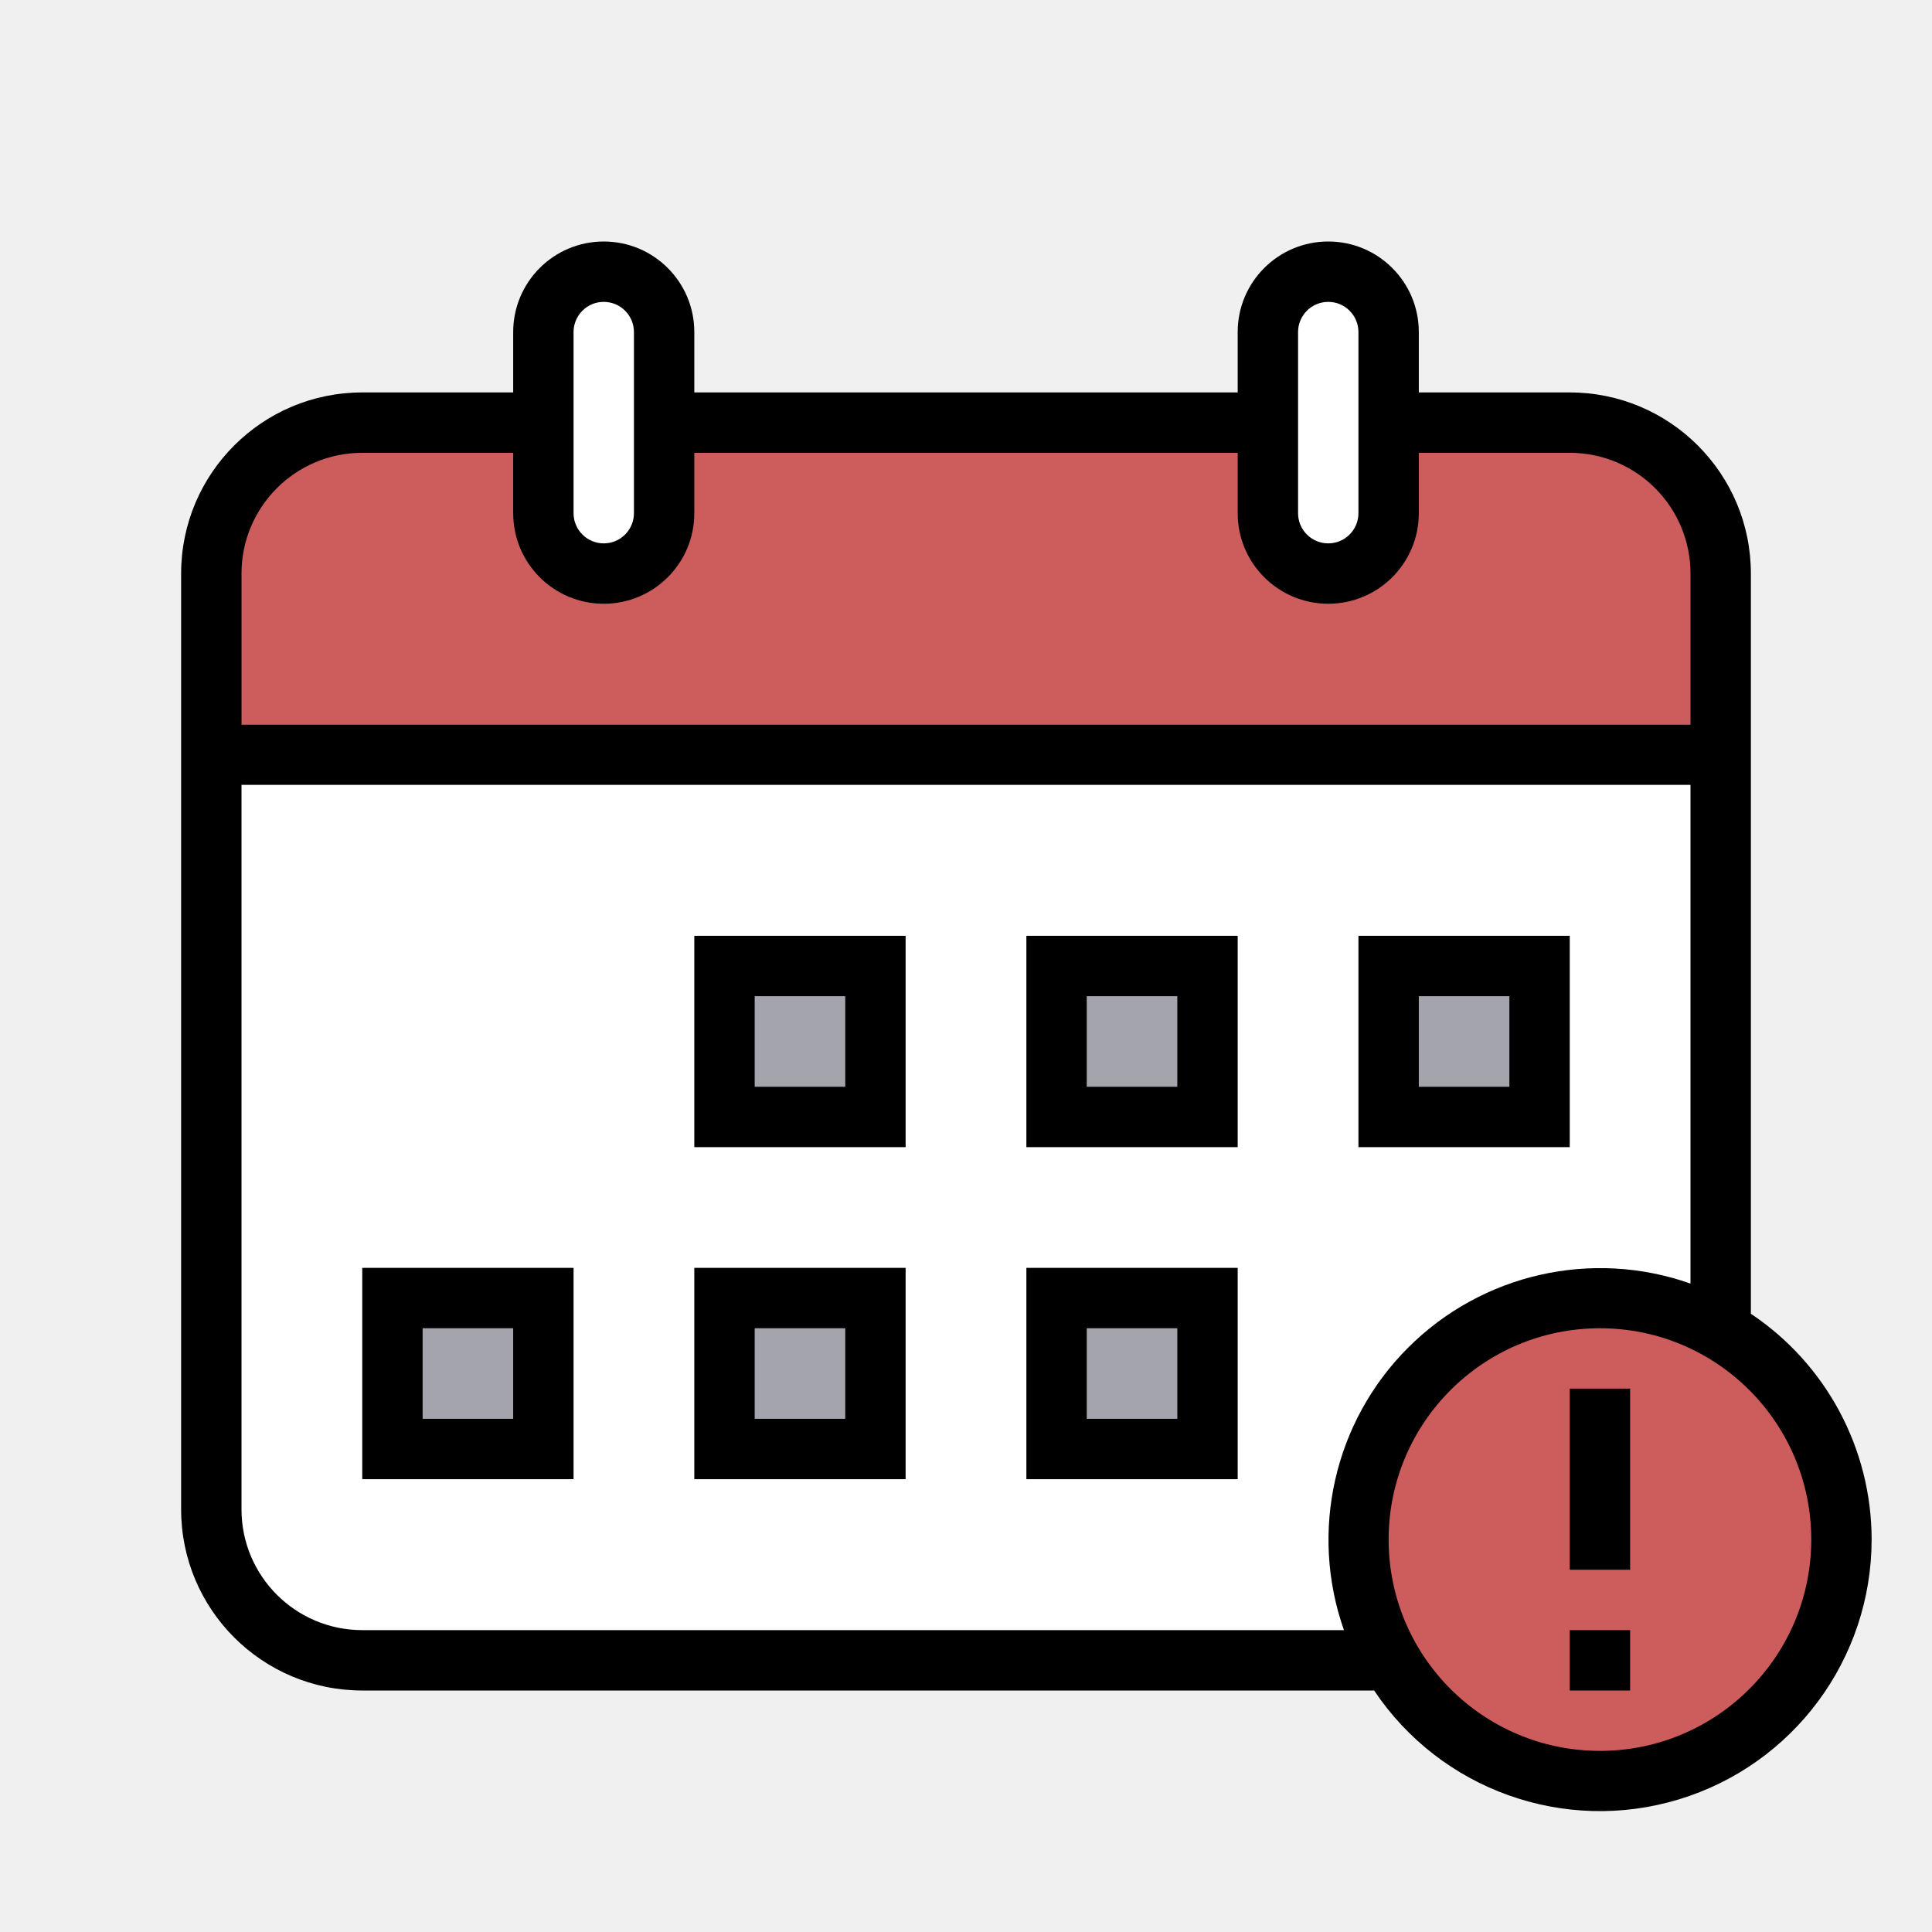
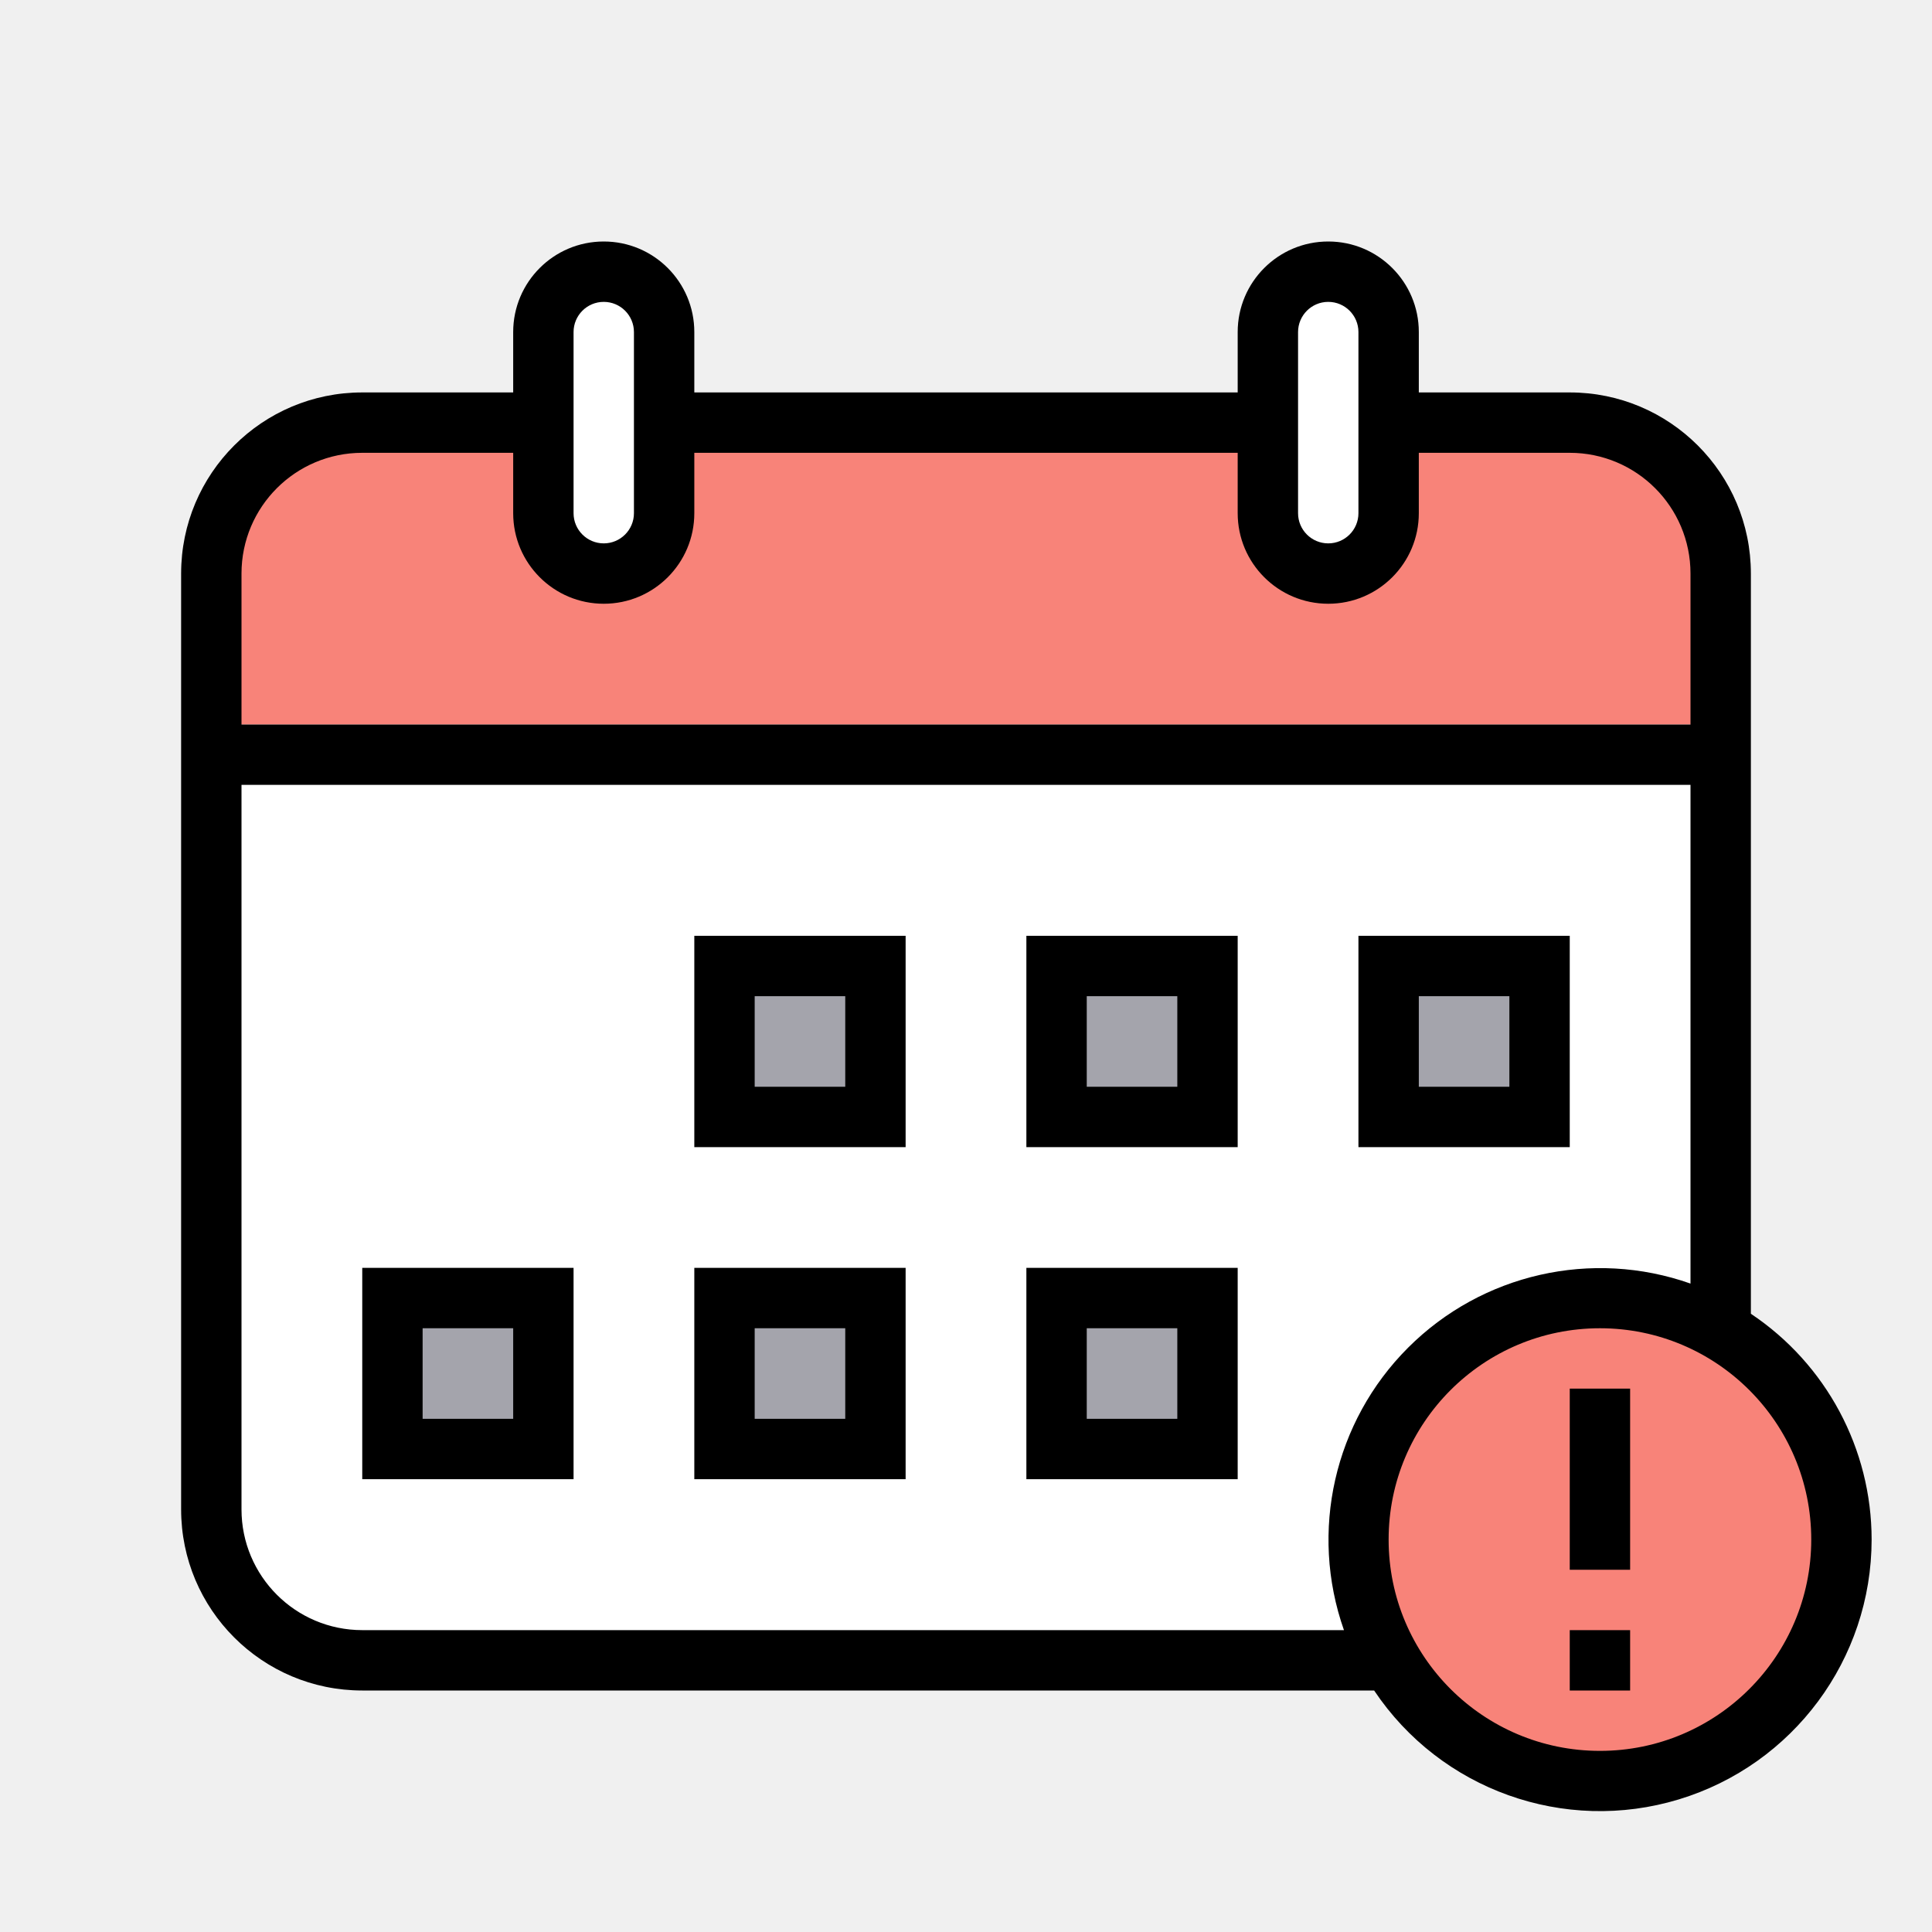
<svg xmlns="http://www.w3.org/2000/svg" viewBox="0 0 64 64">
  <defs>
-     <style>.cls-1{fill:#fff;}.cls-2{fill:#CD5C5C;}.cls-3{fill:#a4a4ac;}</style>
+     <style>.cls-1{fill:#fff;}.cls-2{fill:#f88379;}.cls-3{fill:#a4a4ac;}</style>
  </defs>
  <g data-name="filled outline" id="filled_outline">
    <rect class="cls-1" height="50" rx="5" transform="translate(66.5 2.5) rotate(90)" width="41" x="11.5" y="9.5" />
    <path class="cls-2" d="M7,24V19a5,5,0,0,1,5-5H52a5,5,0,0,1,5,5v5Z" />
    <path class="cls-1" d="M20,19a2,2,0,0,1-2-2V11a2,2,0,0,1,4,0v6A2,2,0,0,1,20,19Z" />
    <path class="cls-1" d="M44,19a2,2,0,0,1-2-2V11a2,2,0,0,1,4,0v6A2,2,0,0,1,44,19Z" />
    <rect class="cls-3" height="5" transform="translate(61 8) rotate(90)" width="5" x="24" y="32" />
    <rect class="cls-3" height="5" transform="translate(72 -3) rotate(90)" width="5" x="35" y="32" />
    <rect class="cls-3" height="5" transform="translate(83 -14) rotate(90)" width="5" x="46" y="32" />
    <rect class="cls-3" height="5" transform="translate(83 8) rotate(90)" width="5" x="35" y="43" />
    <rect class="cls-3" height="5" transform="translate(61 30) rotate(90)" width="5" x="13" y="43" />
    <rect class="cls-3" height="5" transform="translate(72 19) rotate(90)" width="5" x="24" y="43" />
    <circle class="cls-2" cx="53" cy="51" r="8" />
    <path d="M54,52H52V46h2Zm0,2H52v2h2ZM34,42h7v7H34Zm2,5h3V44H36Zm5-9H34V31h7Zm-2-5H36v3h3ZM12,49V42h7v7Zm2-2h3V44H14ZM45,31h7v7H45Zm2,5h3V33H47ZM62,51a9,9,0,0,1-16.48,5H12a6,6,0,0,1-6-6V19a6,6,0,0,1,6-6h5V11a3,3,0,0,1,6,0v2H41V11a3,3,0,0,1,6,0v2h5a6,6,0,0,1,6,6V43.52A9,9,0,0,1,62,51Zm-5-8.07.09,0ZM43,17a1,1,0,0,0,2,0V11a1,1,0,0,0-2,0ZM19,17a1,1,0,0,0,2,0V11a1,1,0,0,0-2,0ZM8,24H56V19a4,4,0,0,0-4-4H47v2a3,3,0,0,1-6,0V15H23v2a3,3,0,0,1-6,0V15H12a4,4,0,0,0-4,4ZM44.52,54h0A9,9,0,0,1,56,42.52h0V26H8V50a4,4,0,0,0,4,4ZM45,55.07a.93.93,0,0,0,0-.1A.93.93,0,0,1,45,55.07ZM60,51a7,7,0,1,0-7,7A7,7,0,0,0,60,51ZM30,38H23V31h7Zm-2-5H25v3h3Zm-5,9h7v7H23Zm2,5h3V44H25Z" />
  </g>
</svg>
